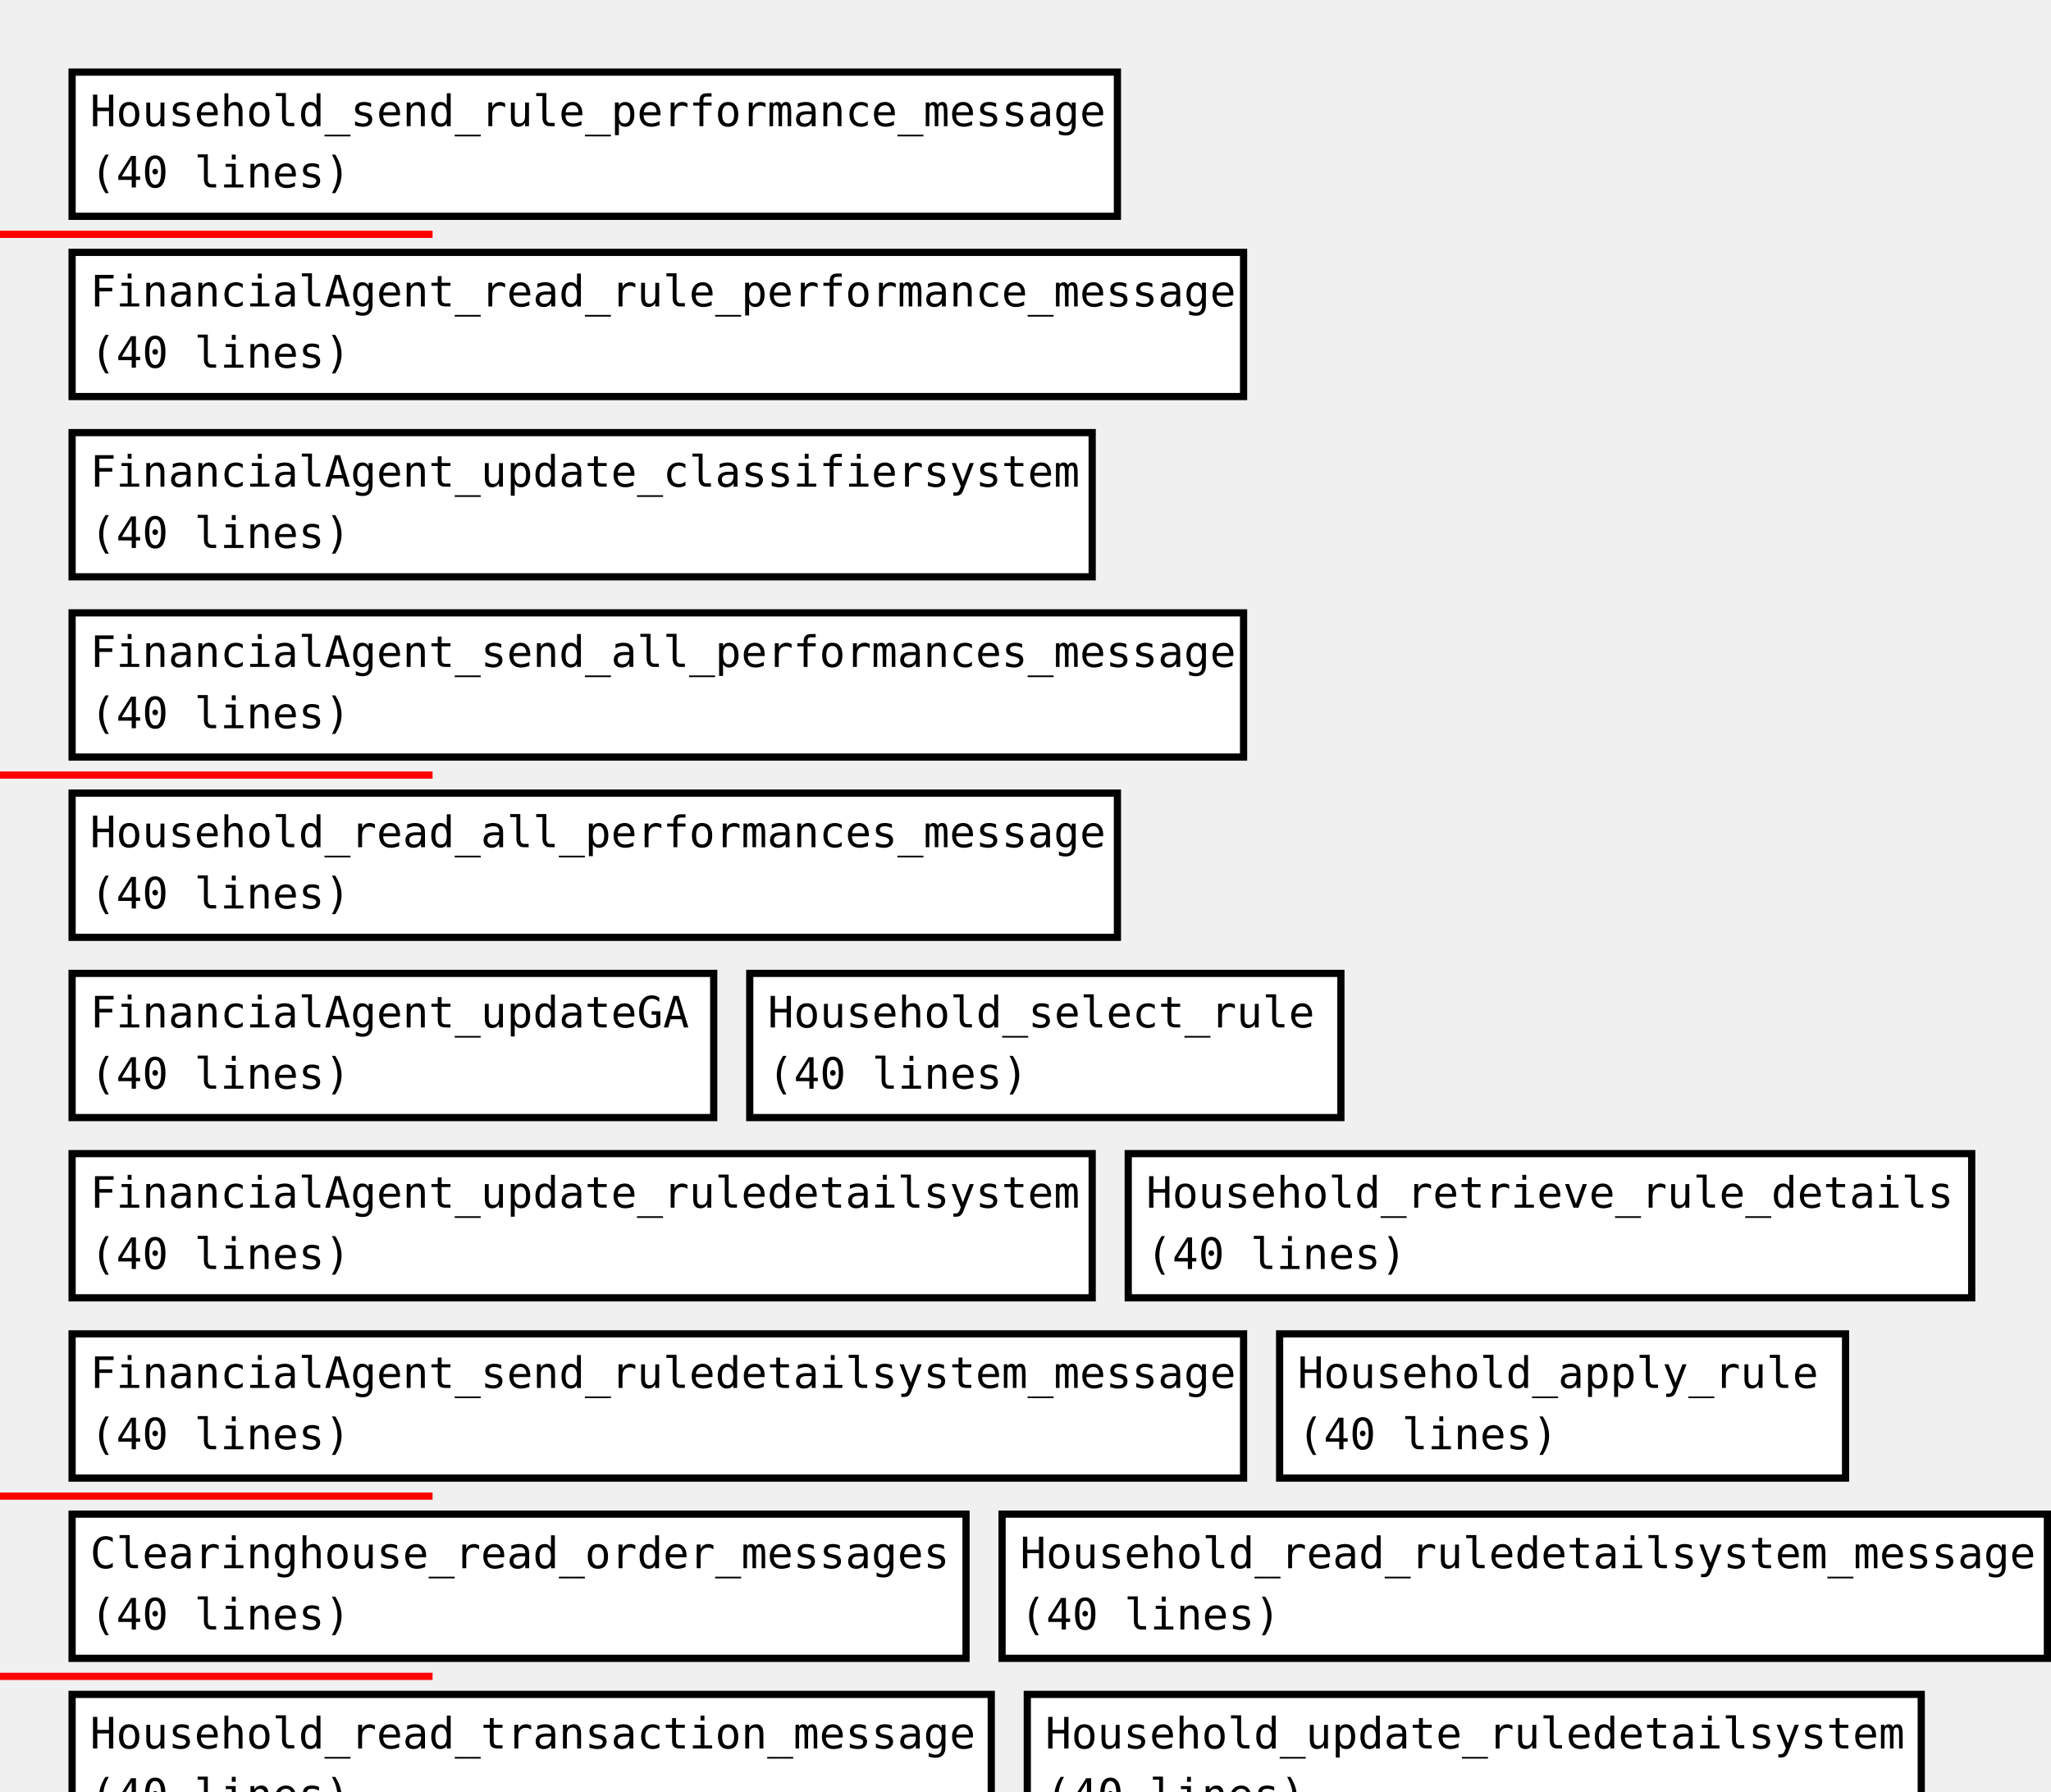
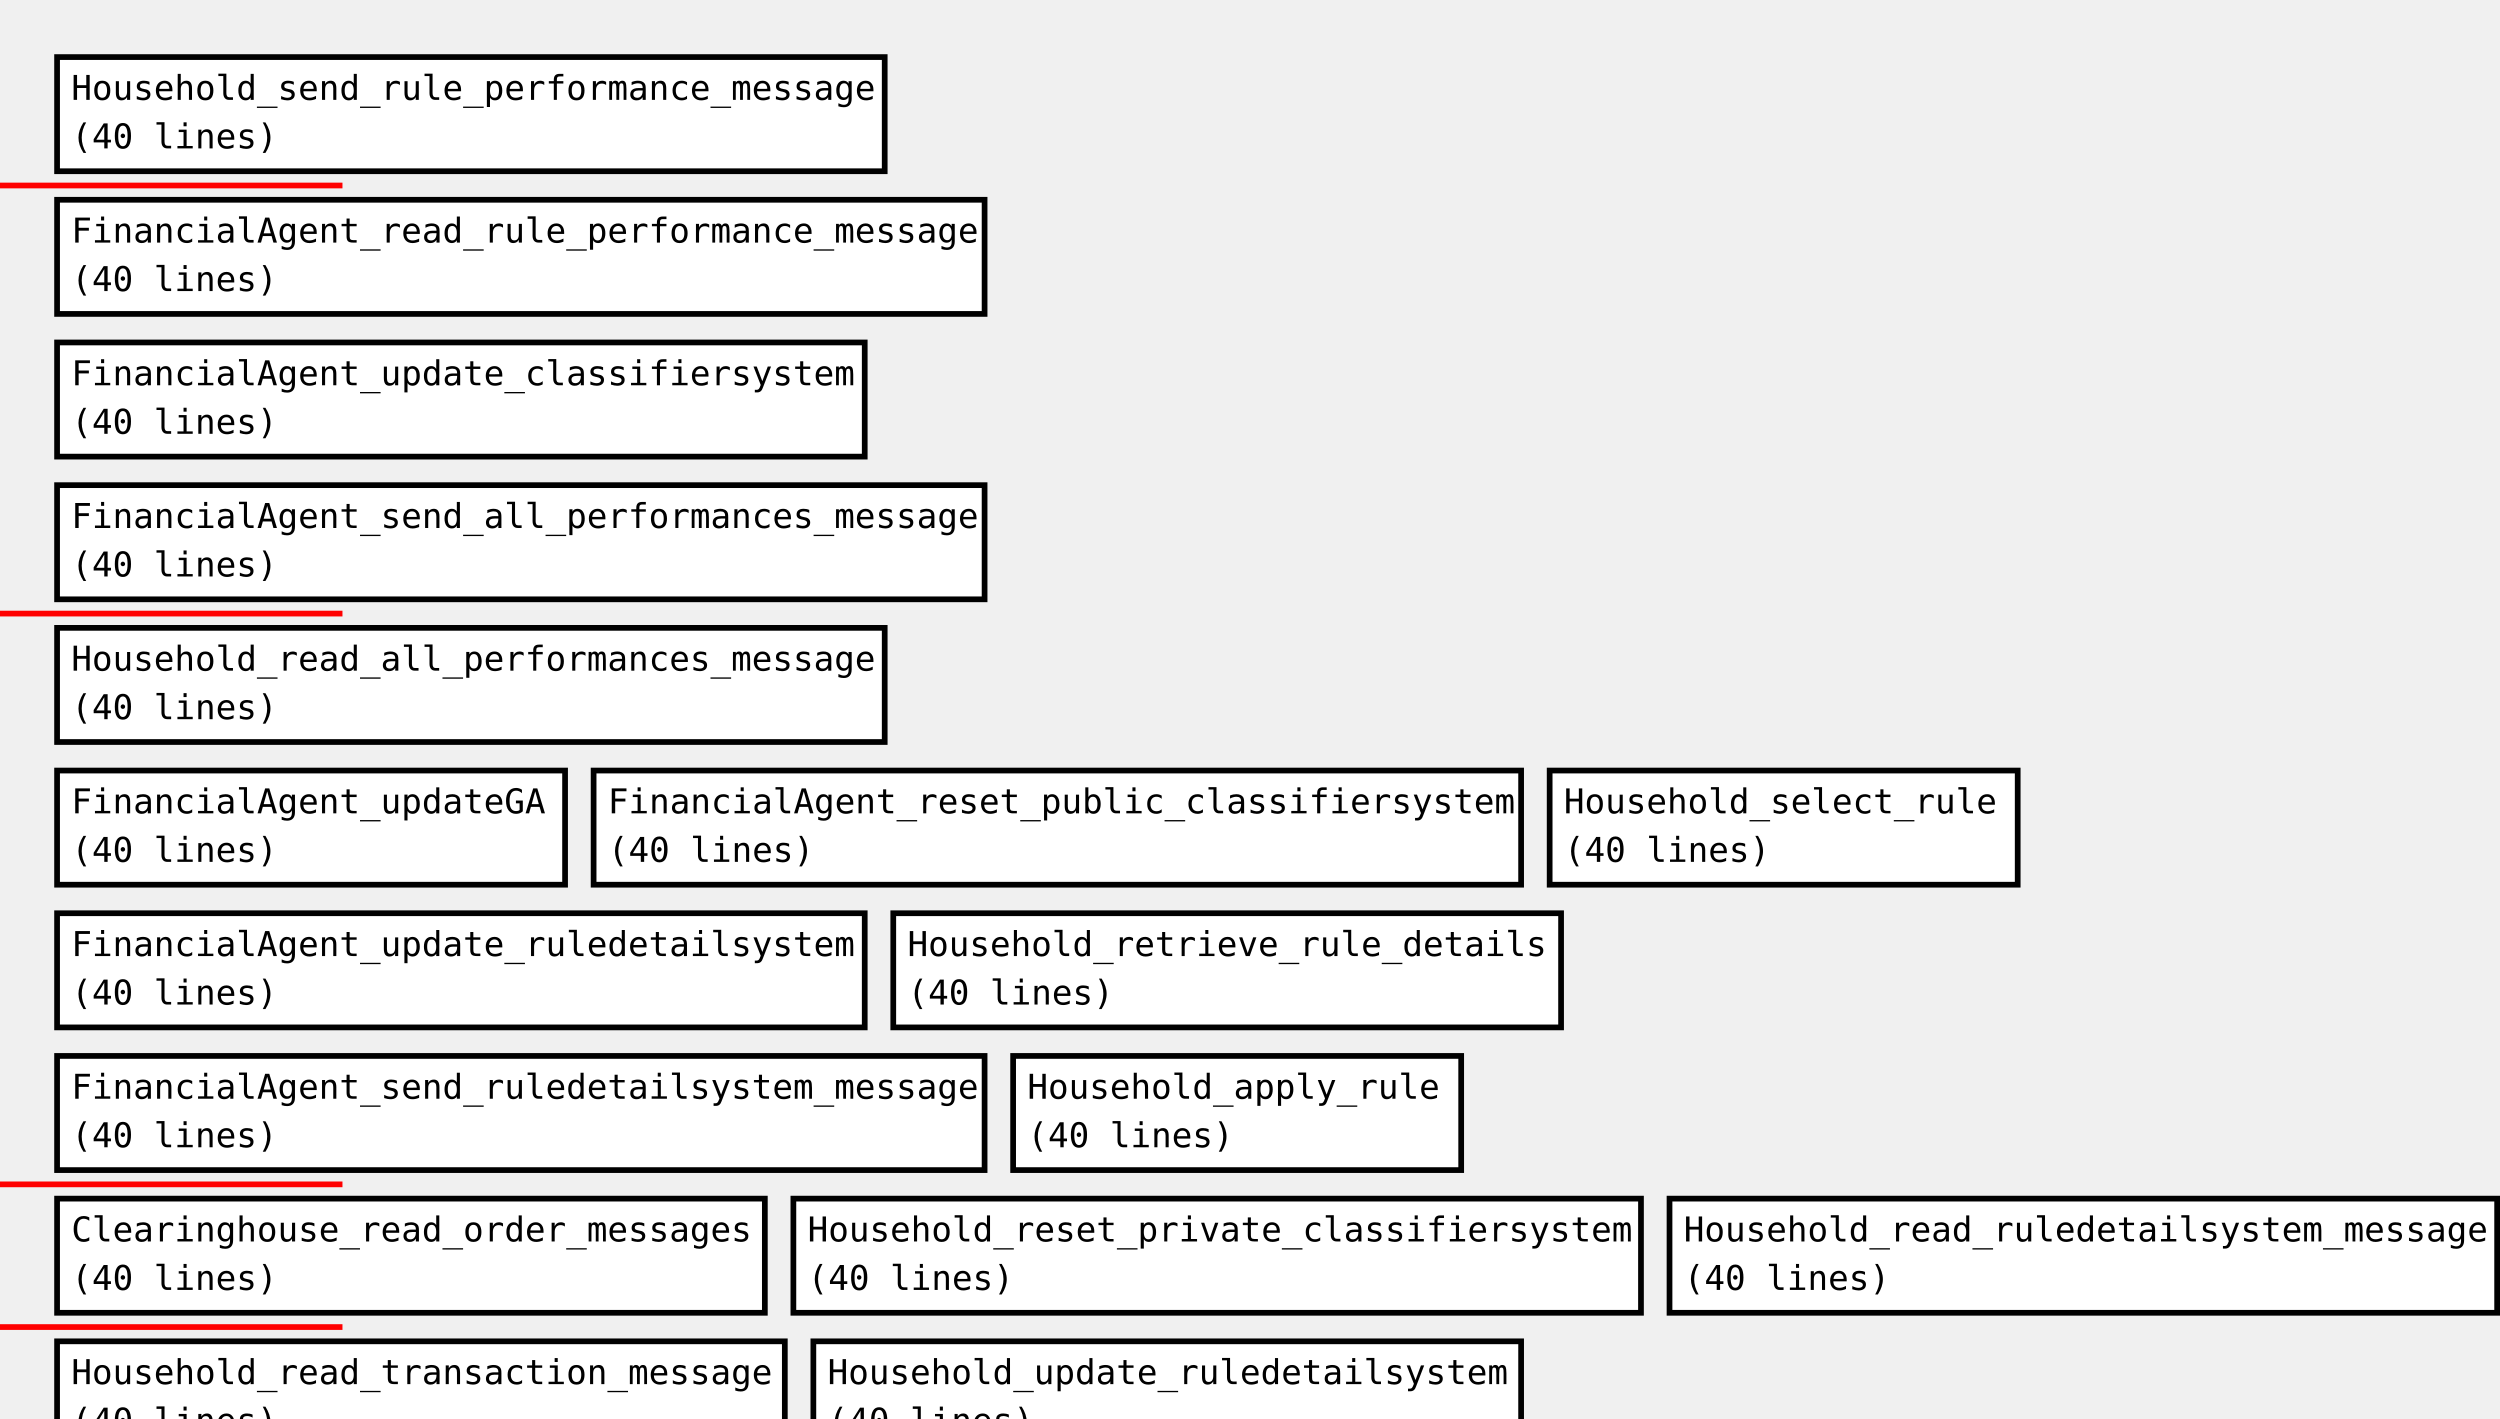
<svg xmlns="http://www.w3.org/2000/svg" width="100%" height="100%" version="1.1">
  <rect x="20" y="20" width="290" height="40" stroke="black" stroke-width="2" fill="white" />
  <text x="25" y="35" style="font-family: Lucida Console, monospace; font-size: 12px">Household_send_rule_performance_message</text>
  <text x="25" y="52" style="font-family: Lucida Console, monospace; font-size: 12px">(40 lines)</text>
  <line x1="0" y1="65" x2="120" y2="65" style="stroke:rgb(256,0,0);stroke-width:2" />
  <rect x="20" y="70" width="325" height="40" stroke="black" stroke-width="2" fill="white" />
  <text x="25" y="85" style="font-family: Lucida Console, monospace; font-size: 12px">FinancialAgent_read_rule_performance_message</text>
  <text x="25" y="102" style="font-family: Lucida Console, monospace; font-size: 12px">(40 lines)</text>
  <rect x="20" y="120" width="283" height="40" stroke="black" stroke-width="2" fill="white" />
  <text x="25" y="135" style="font-family: Lucida Console, monospace; font-size: 12px">FinancialAgent_update_classifiersystem</text>
  <text x="25" y="152" style="font-family: Lucida Console, monospace; font-size: 12px">(40 lines)</text>
  <rect x="20" y="170" width="325" height="40" stroke="black" stroke-width="2" fill="white" />
  <text x="25" y="185" style="font-family: Lucida Console, monospace; font-size: 12px">FinancialAgent_send_all_performances_message</text>
  <text x="25" y="202" style="font-family: Lucida Console, monospace; font-size: 12px">(40 lines)</text>
  <line x1="0" y1="215" x2="120" y2="215" style="stroke:rgb(256,0,0);stroke-width:2" />
  <rect x="20" y="220" width="290" height="40" stroke="black" stroke-width="2" fill="white" />
  <text x="25" y="235" style="font-family: Lucida Console, monospace; font-size: 12px">Household_read_all_performances_message</text>
  <text x="25" y="252" style="font-family: Lucida Console, monospace; font-size: 12px">(40 lines)</text>
  <rect x="20" y="270" width="178" height="40" stroke="black" stroke-width="2" fill="white" />
  <text x="25" y="285" style="font-family: Lucida Console, monospace; font-size: 12px">FinancialAgent_updateGA</text>
  <text x="25" y="302" style="font-family: Lucida Console, monospace; font-size: 12px">(40 lines)</text>
-   <rect x="208" y="270" width="164" height="40" stroke="black" stroke-width="2" fill="white" />
-   <text x="213" y="285" style="font-family: Lucida Console, monospace; font-size: 12px">Household_select_rule</text>
+   <rect x="208" y="270" width="325" height="40" stroke="black" stroke-width="2" fill="white" />
+   <text x="213" y="285" style="font-family: Lucida Console, monospace; font-size: 12px">FinancialAgent_reset_public_classifiersystem</text>
  <text x="213" y="302" style="font-family: Lucida Console, monospace; font-size: 12px">(40 lines)</text>
+   <rect x="543" y="270" width="164" height="40" stroke="black" stroke-width="2" fill="white" />
+   <text x="548" y="285" style="font-family: Lucida Console, monospace; font-size: 12px">Household_select_rule</text>
+   <text x="548" y="302" style="font-family: Lucida Console, monospace; font-size: 12px">(40 lines)</text>
  <rect x="20" y="320" width="283" height="40" stroke="black" stroke-width="2" fill="white" />
  <text x="25" y="335" style="font-family: Lucida Console, monospace; font-size: 12px">FinancialAgent_update_ruledetailsystem</text>
  <text x="25" y="352" style="font-family: Lucida Console, monospace; font-size: 12px">(40 lines)</text>
  <rect x="313" y="320" width="234" height="40" stroke="black" stroke-width="2" fill="white" />
  <text x="318" y="335" style="font-family: Lucida Console, monospace; font-size: 12px">Household_retrieve_rule_details</text>
  <text x="318" y="352" style="font-family: Lucida Console, monospace; font-size: 12px">(40 lines)</text>
  <rect x="20" y="370" width="325" height="40" stroke="black" stroke-width="2" fill="white" />
  <text x="25" y="385" style="font-family: Lucida Console, monospace; font-size: 12px">FinancialAgent_send_ruledetailsystem_message</text>
  <text x="25" y="402" style="font-family: Lucida Console, monospace; font-size: 12px">(40 lines)</text>
  <rect x="355" y="370" width="157" height="40" stroke="black" stroke-width="2" fill="white" />
  <text x="360" y="385" style="font-family: Lucida Console, monospace; font-size: 12px">Household_apply_rule</text>
  <text x="360" y="402" style="font-family: Lucida Console, monospace; font-size: 12px">(40 lines)</text>
  <line x1="0" y1="415" x2="120" y2="415" style="stroke:rgb(256,0,0);stroke-width:2" />
  <rect x="20" y="420" width="248" height="40" stroke="black" stroke-width="2" fill="white" />
  <text x="25" y="435" style="font-family: Lucida Console, monospace; font-size: 12px">Clearinghouse_read_order_messages</text>
  <text x="25" y="452" style="font-family: Lucida Console, monospace; font-size: 12px">(40 lines)</text>
-   <rect x="278" y="420" width="290" height="40" stroke="black" stroke-width="2" fill="white" />
-   <text x="283" y="435" style="font-family: Lucida Console, monospace; font-size: 12px">Household_read_ruledetailsystem_message</text>
+   <rect x="278" y="420" width="297" height="40" stroke="black" stroke-width="2" fill="white" />
+   <text x="283" y="435" style="font-family: Lucida Console, monospace; font-size: 12px">Household_reset_private_classifiersystem</text>
  <text x="283" y="452" style="font-family: Lucida Console, monospace; font-size: 12px">(40 lines)</text>
+   <rect x="585" y="420" width="290" height="40" stroke="black" stroke-width="2" fill="white" />
+   <text x="590" y="435" style="font-family: Lucida Console, monospace; font-size: 12px">Household_read_ruledetailsystem_message</text>
+   <text x="590" y="452" style="font-family: Lucida Console, monospace; font-size: 12px">(40 lines)</text>
  <line x1="0" y1="465" x2="120" y2="465" style="stroke:rgb(256,0,0);stroke-width:2" />
  <rect x="20" y="470" width="255" height="40" stroke="black" stroke-width="2" fill="white" />
  <text x="25" y="485" style="font-family: Lucida Console, monospace; font-size: 12px">Household_read_transaction_message</text>
  <text x="25" y="502" style="font-family: Lucida Console, monospace; font-size: 12px">(40 lines)</text>
  <rect x="285" y="470" width="248" height="40" stroke="black" stroke-width="2" fill="white" />
  <text x="290" y="485" style="font-family: Lucida Console, monospace; font-size: 12px">Household_update_ruledetailsystem</text>
  <text x="290" y="502" style="font-family: Lucida Console, monospace; font-size: 12px">(40 lines)</text>
  <line x1="0" y1="515" x2="120" y2="515" style="stroke:rgb(256,0,0);stroke-width:2" />
</svg>
